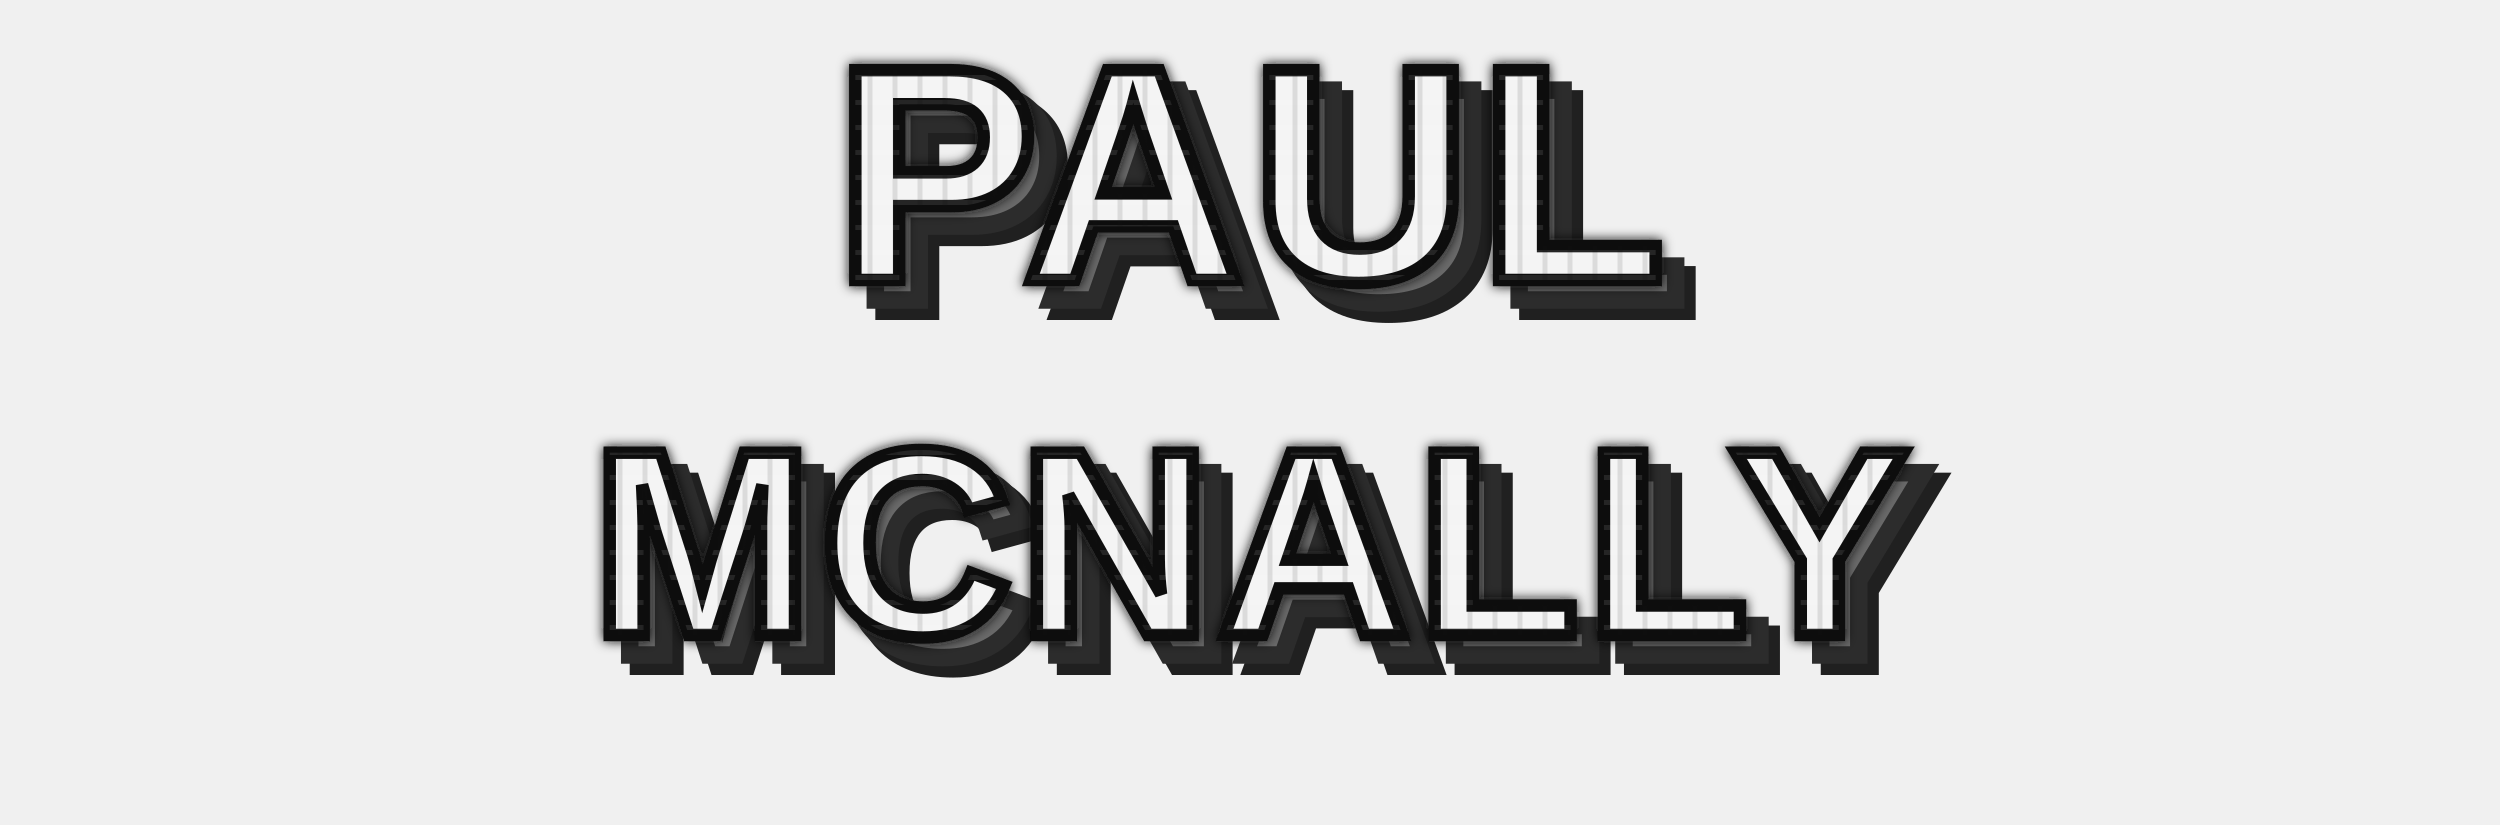
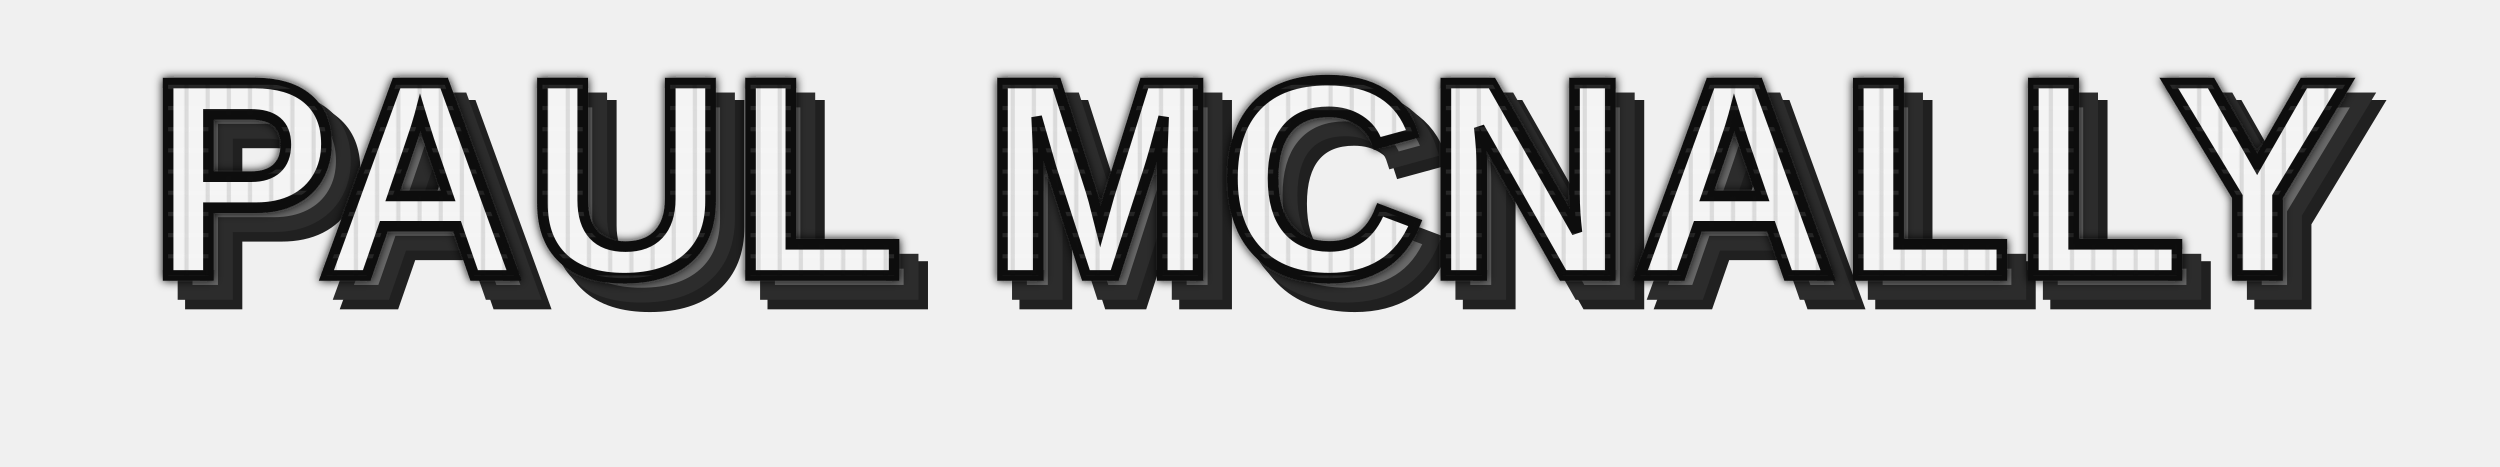
- <svg xmlns="http://www.w3.org/2000/svg" viewBox="0 0 1000 330" role="img" aria-labelledby="title desc">
+ <svg xmlns="http://www.w3.org/2000/svg" viewBox="0 0 1180 220" role="img" aria-labelledby="title desc">
  <defs>
-     <filter id="glow" x="-8%" y="-18%" width="116%" height="136%">
-       <feGaussianBlur stdDeviation="2.4" result="blur" />
+     <filter id="glow" x="-8%" y="-24%" width="116%" height="148%">
+       <feGaussianBlur stdDeviation="2.3" result="blur" />
      <feMerge>
        <feMergeNode in="blur" />
        <feMergeNode in="SourceGraphic" />
      </feMerge>
    </filter>
    <pattern id="pixelHatch" width="10" height="10" patternUnits="userSpaceOnUse">
      <rect width="10" height="10" fill="transparent" />
      <rect y="0" width="10" height="2" fill="#ffffff" opacity="0.18" />
      <rect x="7" width="2" height="10" fill="#111111" opacity="0.2" />
    </pattern>
  </defs>
-   <rect width="1000" height="330" fill="transparent" />
-   <g font-family="Impact, 'Arial Black', 'Trebuchet MS', Arial, sans-serif" font-weight="900" letter-spacing="3" text-anchor="middle" text-rendering="geometricPrecision">
-     <text x="512" y="124" font-size="122" fill="#262626" stroke="#202020" stroke-width="8">PAUL</text>
-     <text x="508" y="120" font-size="122" fill="#6a6a6a" stroke="#2c2c2c" stroke-width="7">PAUL</text>
-     <text x="500" y="112" font-size="122" fill="#f4f4f4" stroke="#111111" stroke-width="5" filter="url(#glow)">PAUL</text>
-     <text x="500" y="112" font-size="122" fill="url(#pixelHatch)" opacity="0.55">PAUL</text>
-     <text x="512" y="266" font-size="106" fill="#262626" stroke="#202020" stroke-width="8">MCNALLY</text>
-     <text x="508" y="262" font-size="106" fill="#6a6a6a" stroke="#2c2c2c" stroke-width="7">MCNALLY</text>
-     <text x="500" y="254" font-size="106" fill="#f4f4f4" stroke="#111111" stroke-width="5" filter="url(#glow)">MCNALLY</text>
-     <text x="500" y="254" font-size="106" fill="url(#pixelHatch)" opacity="0.55">MCNALLY</text>
+   <rect width="1180" height="220" fill="transparent" />
+   <g font-family="Impact, 'Arial Black', 'Trebuchet MS', Arial, sans-serif" font-weight="900" letter-spacing="2" text-anchor="middle" text-rendering="geometricPrecision">
+     <text x="602" y="142" font-size="132" fill="#262626" stroke="#202020" stroke-width="8">PAUL MCNALLY</text>
+     <text x="598" y="138" font-size="132" fill="#6a6a6a" stroke="#2c2c2c" stroke-width="7">PAUL MCNALLY</text>
+     <text x="590" y="130" font-size="132" fill="#f4f4f4" stroke="#111111" stroke-width="5" filter="url(#glow)">PAUL MCNALLY</text>
+     <text x="590" y="130" font-size="132" fill="url(#pixelHatch)" opacity="0.55">PAUL MCNALLY</text>
  </g>
</svg>
